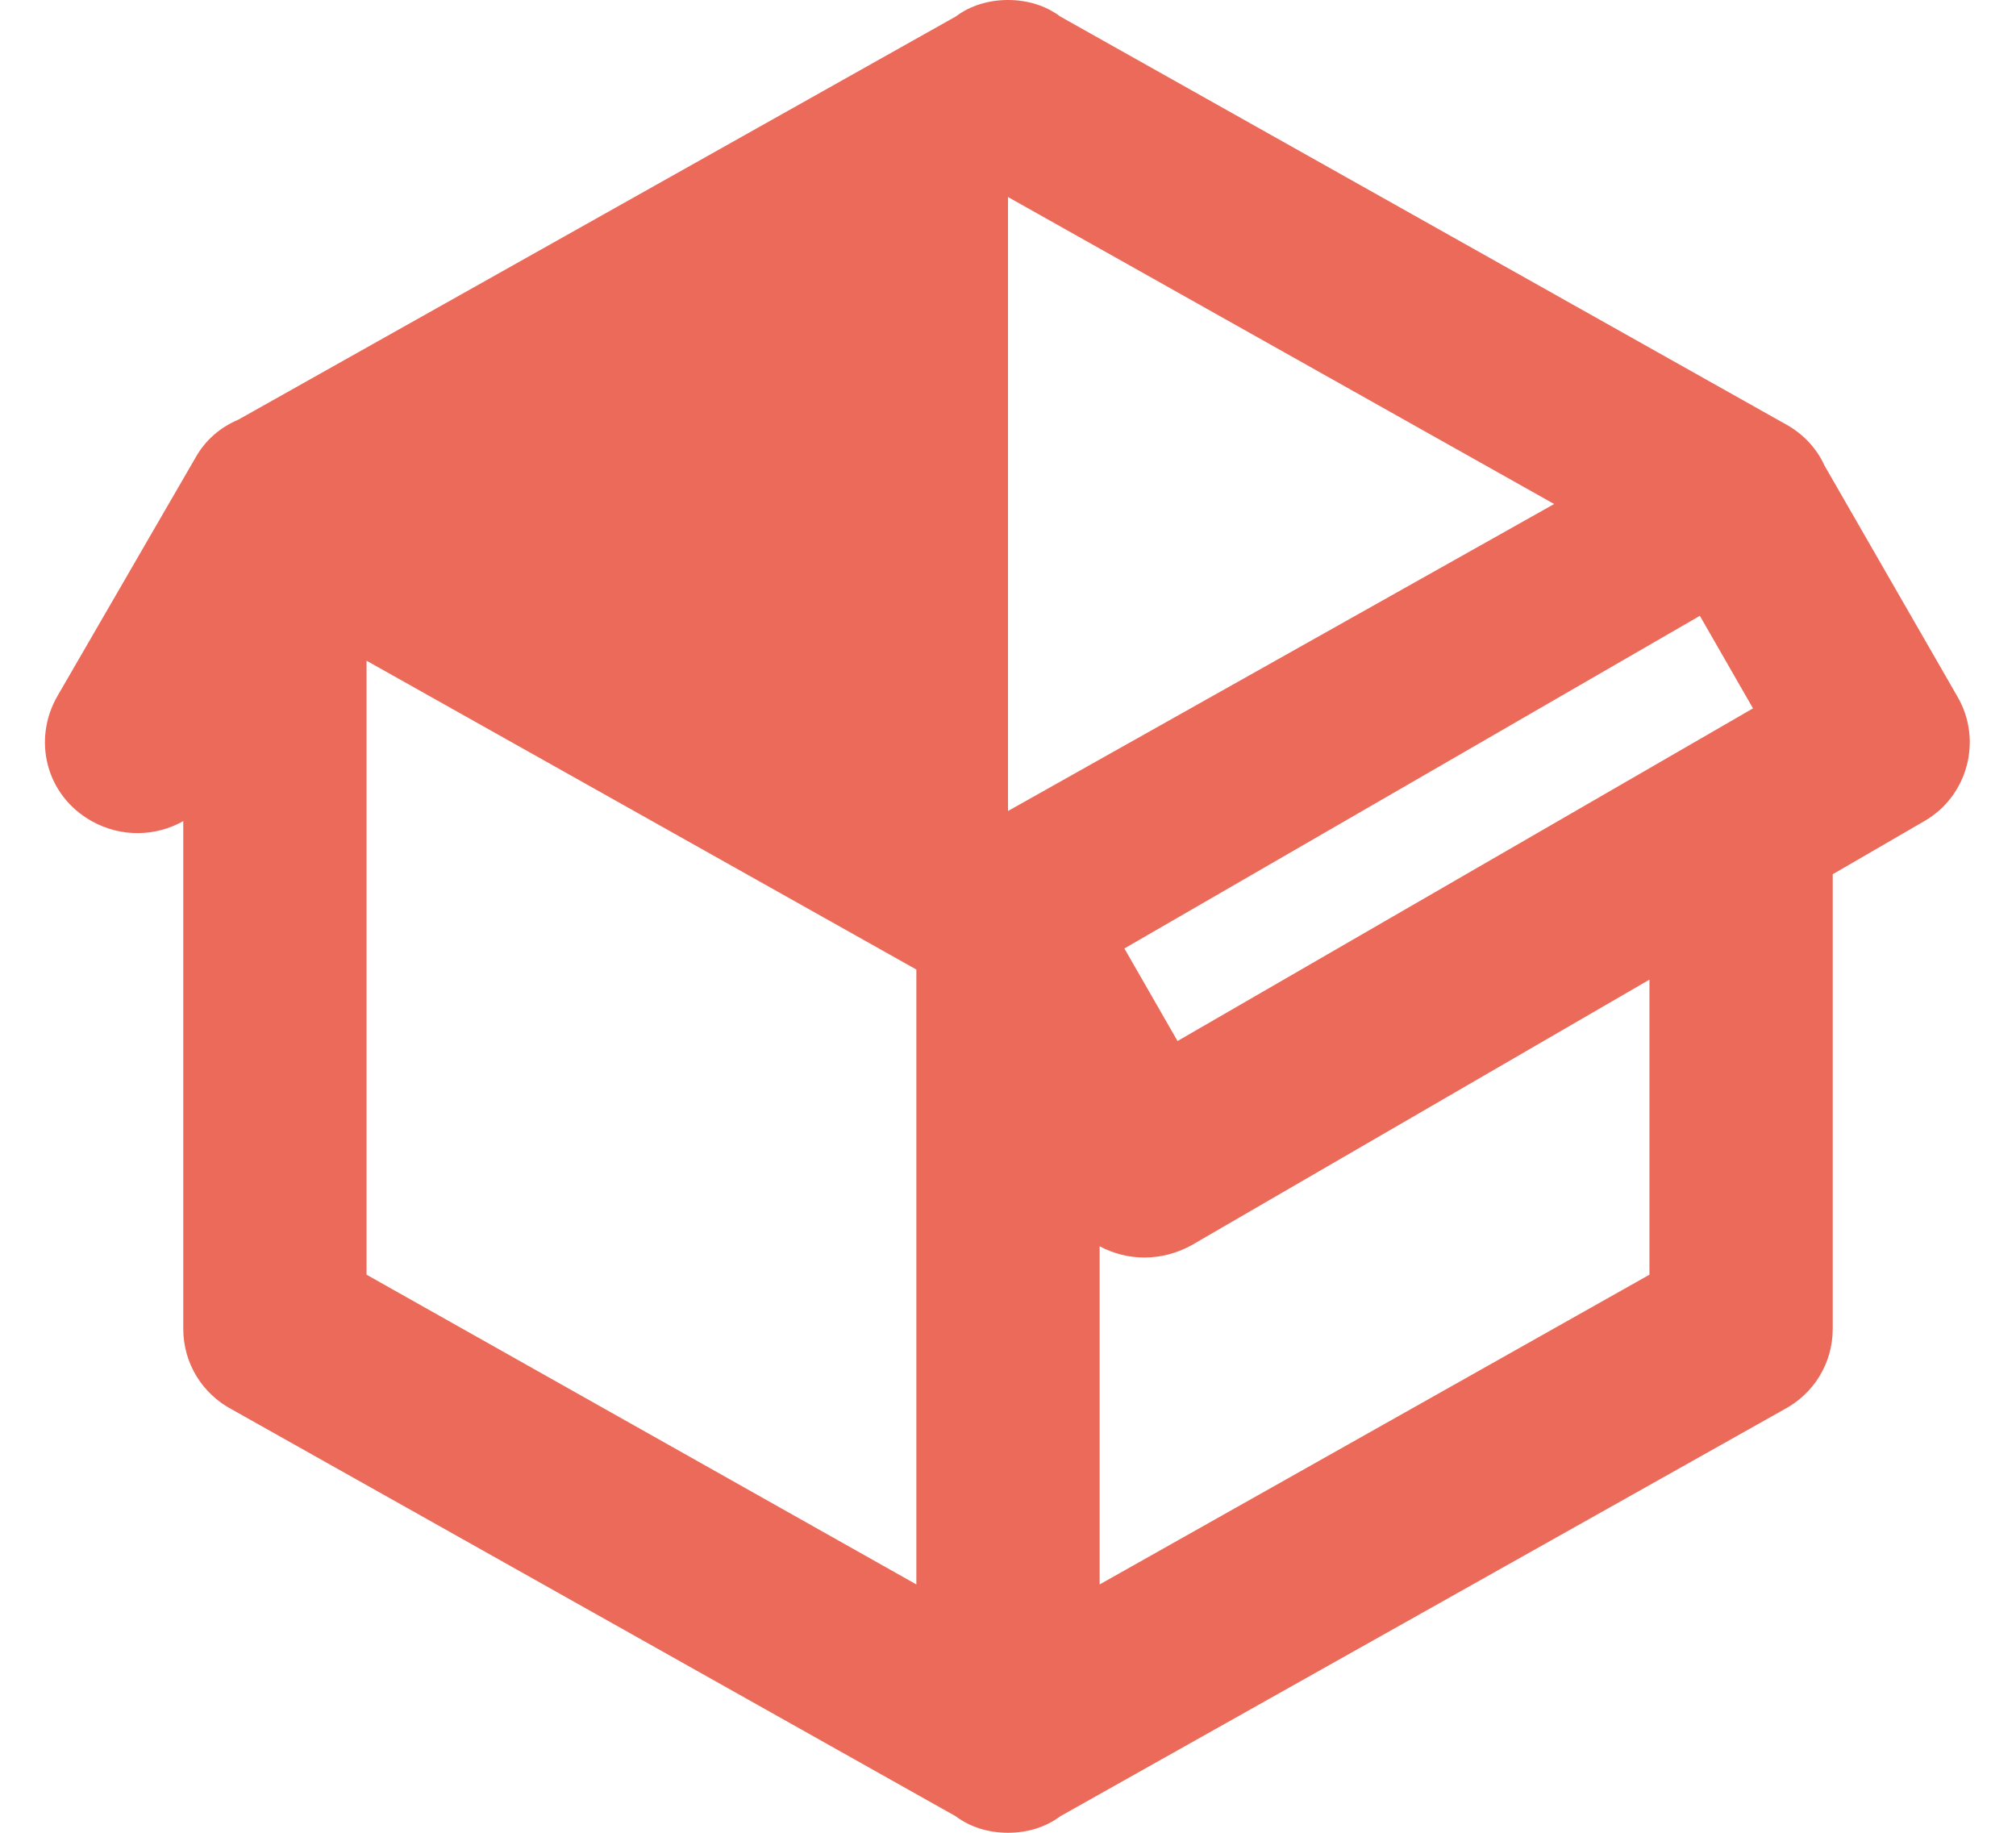
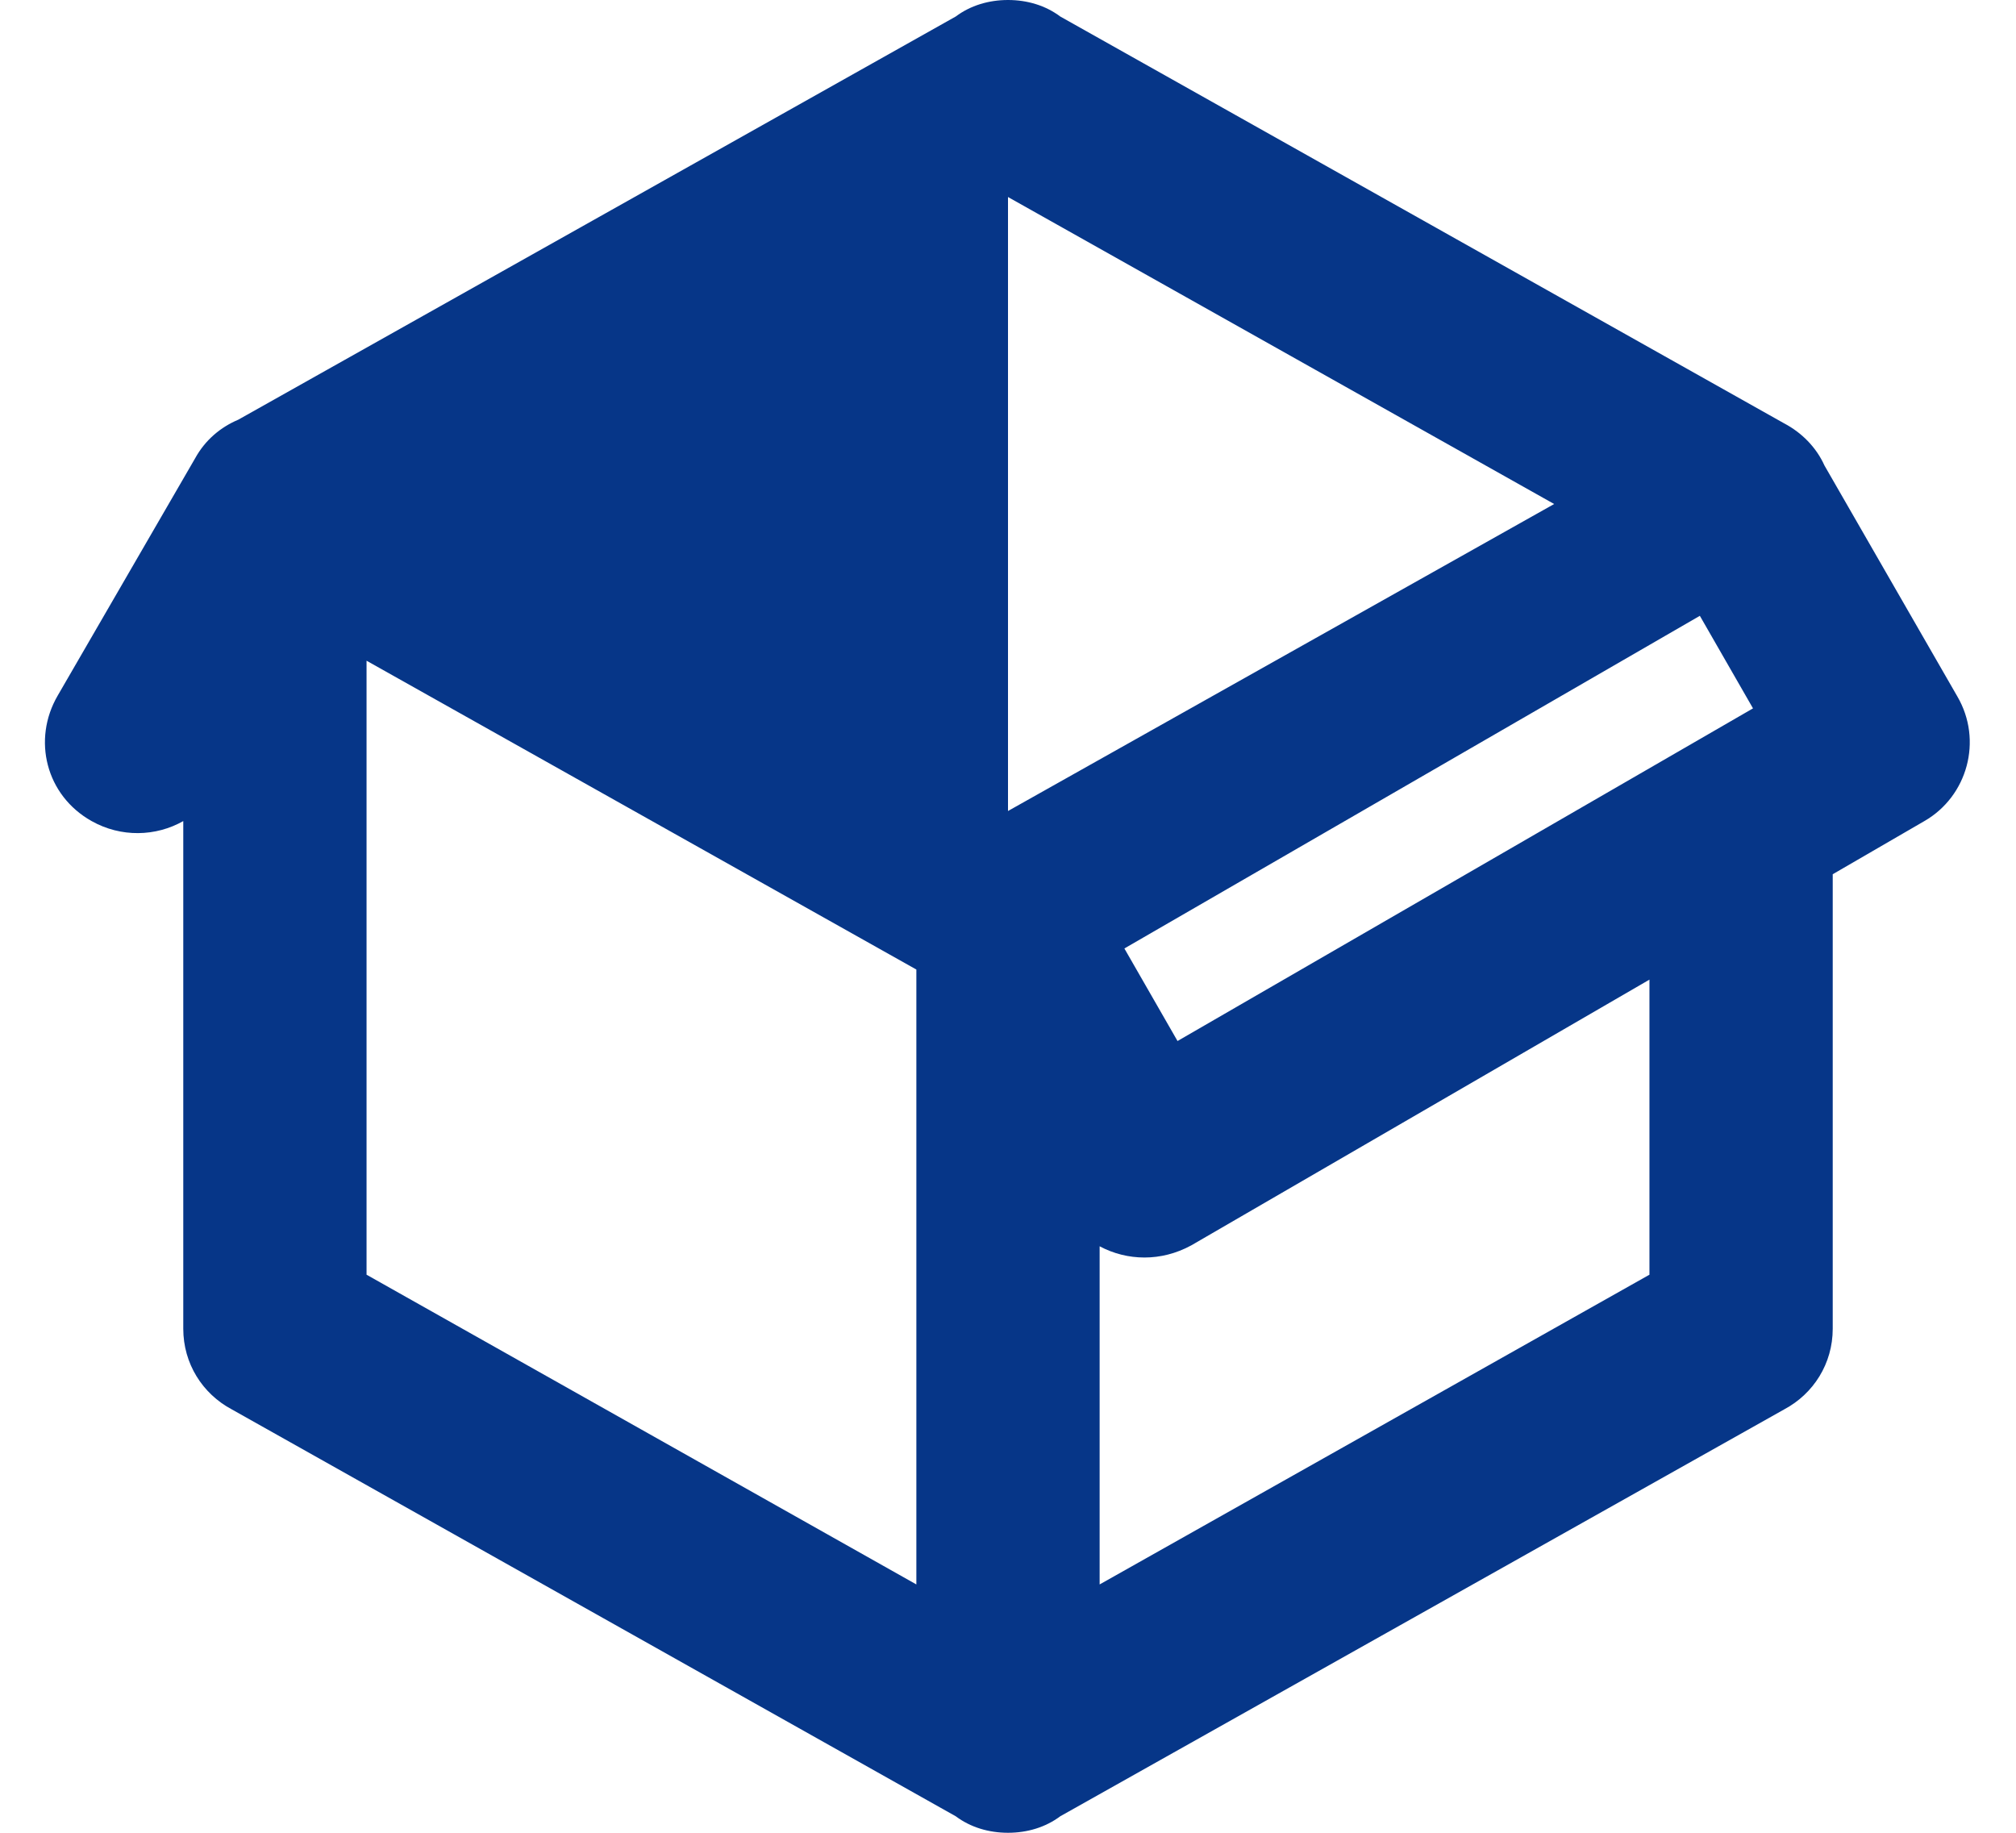
<svg xmlns="http://www.w3.org/2000/svg" width="22" height="20" viewBox="0 0 22 20" fill="none">
-   <path d="M1 8.96C0.5 8.68 0.35 8.07 0.63 7.59L2.13 5C2.24 4.8 2.41 4.66 2.6 4.58L10.43 0.18C10.59 0.06 10.79 0 11 0C11.21 0 11.41 0.06 11.57 0.18L19.47 4.62C19.66 4.72 19.82 4.88 19.91 5.08L21.36 7.6C21.64 8.08 21.47 8.69 21 8.96L20 9.54V14.5C20 14.88 19.79 15.21 19.47 15.38L11.57 19.82C11.41 19.94 11.21 20 11 20C10.79 20 10.59 19.94 10.43 19.82L2.53 15.38C2.21 15.21 2 14.88 2 14.5V8.96C1.7 9.13 1.32 9.14 1 8.96ZM11 2.15V8.85L16.96 5.5L11 2.15ZM4 13.91L10 17.29V10.58L4 7.21V13.91ZM18 13.91V10.69L13 13.59C12.67 13.77 12.3 13.76 12 13.6V17.29L18 13.91ZM12.85 11.36L19.13 7.73L18.55 6.72L12.27 10.35L12.85 11.36Z" fill="#EB6A59" />
+   <path d="M1 8.96C0.5 8.68 0.35 8.07 0.63 7.59L2.13 5C2.24 4.8 2.41 4.66 2.6 4.58L10.43 0.18C10.59 0.06 10.79 0 11 0C11.21 0 11.41 0.06 11.57 0.18L19.47 4.62C19.66 4.72 19.82 4.88 19.91 5.08L21.36 7.6C21.64 8.08 21.47 8.69 21 8.96L20 9.54V14.5C20 14.88 19.79 15.21 19.47 15.38L11.57 19.82C11.41 19.94 11.21 20 11 20C10.79 20 10.59 19.94 10.43 19.82L2.53 15.38C2.21 15.21 2 14.88 2 14.5V8.96C1.7 9.13 1.32 9.14 1 8.96ZM11 2.15V8.85L16.96 5.5L11 2.15ZM4 13.91L10 17.29V10.58L4 7.21V13.91ZM18 13.91V10.69L13 13.59C12.67 13.77 12.3 13.76 12 13.6V17.29L18 13.91ZM12.85 11.36L19.13 7.73L18.55 6.72L12.27 10.35L12.85 11.36Z" fill="#063688" />
</svg>
